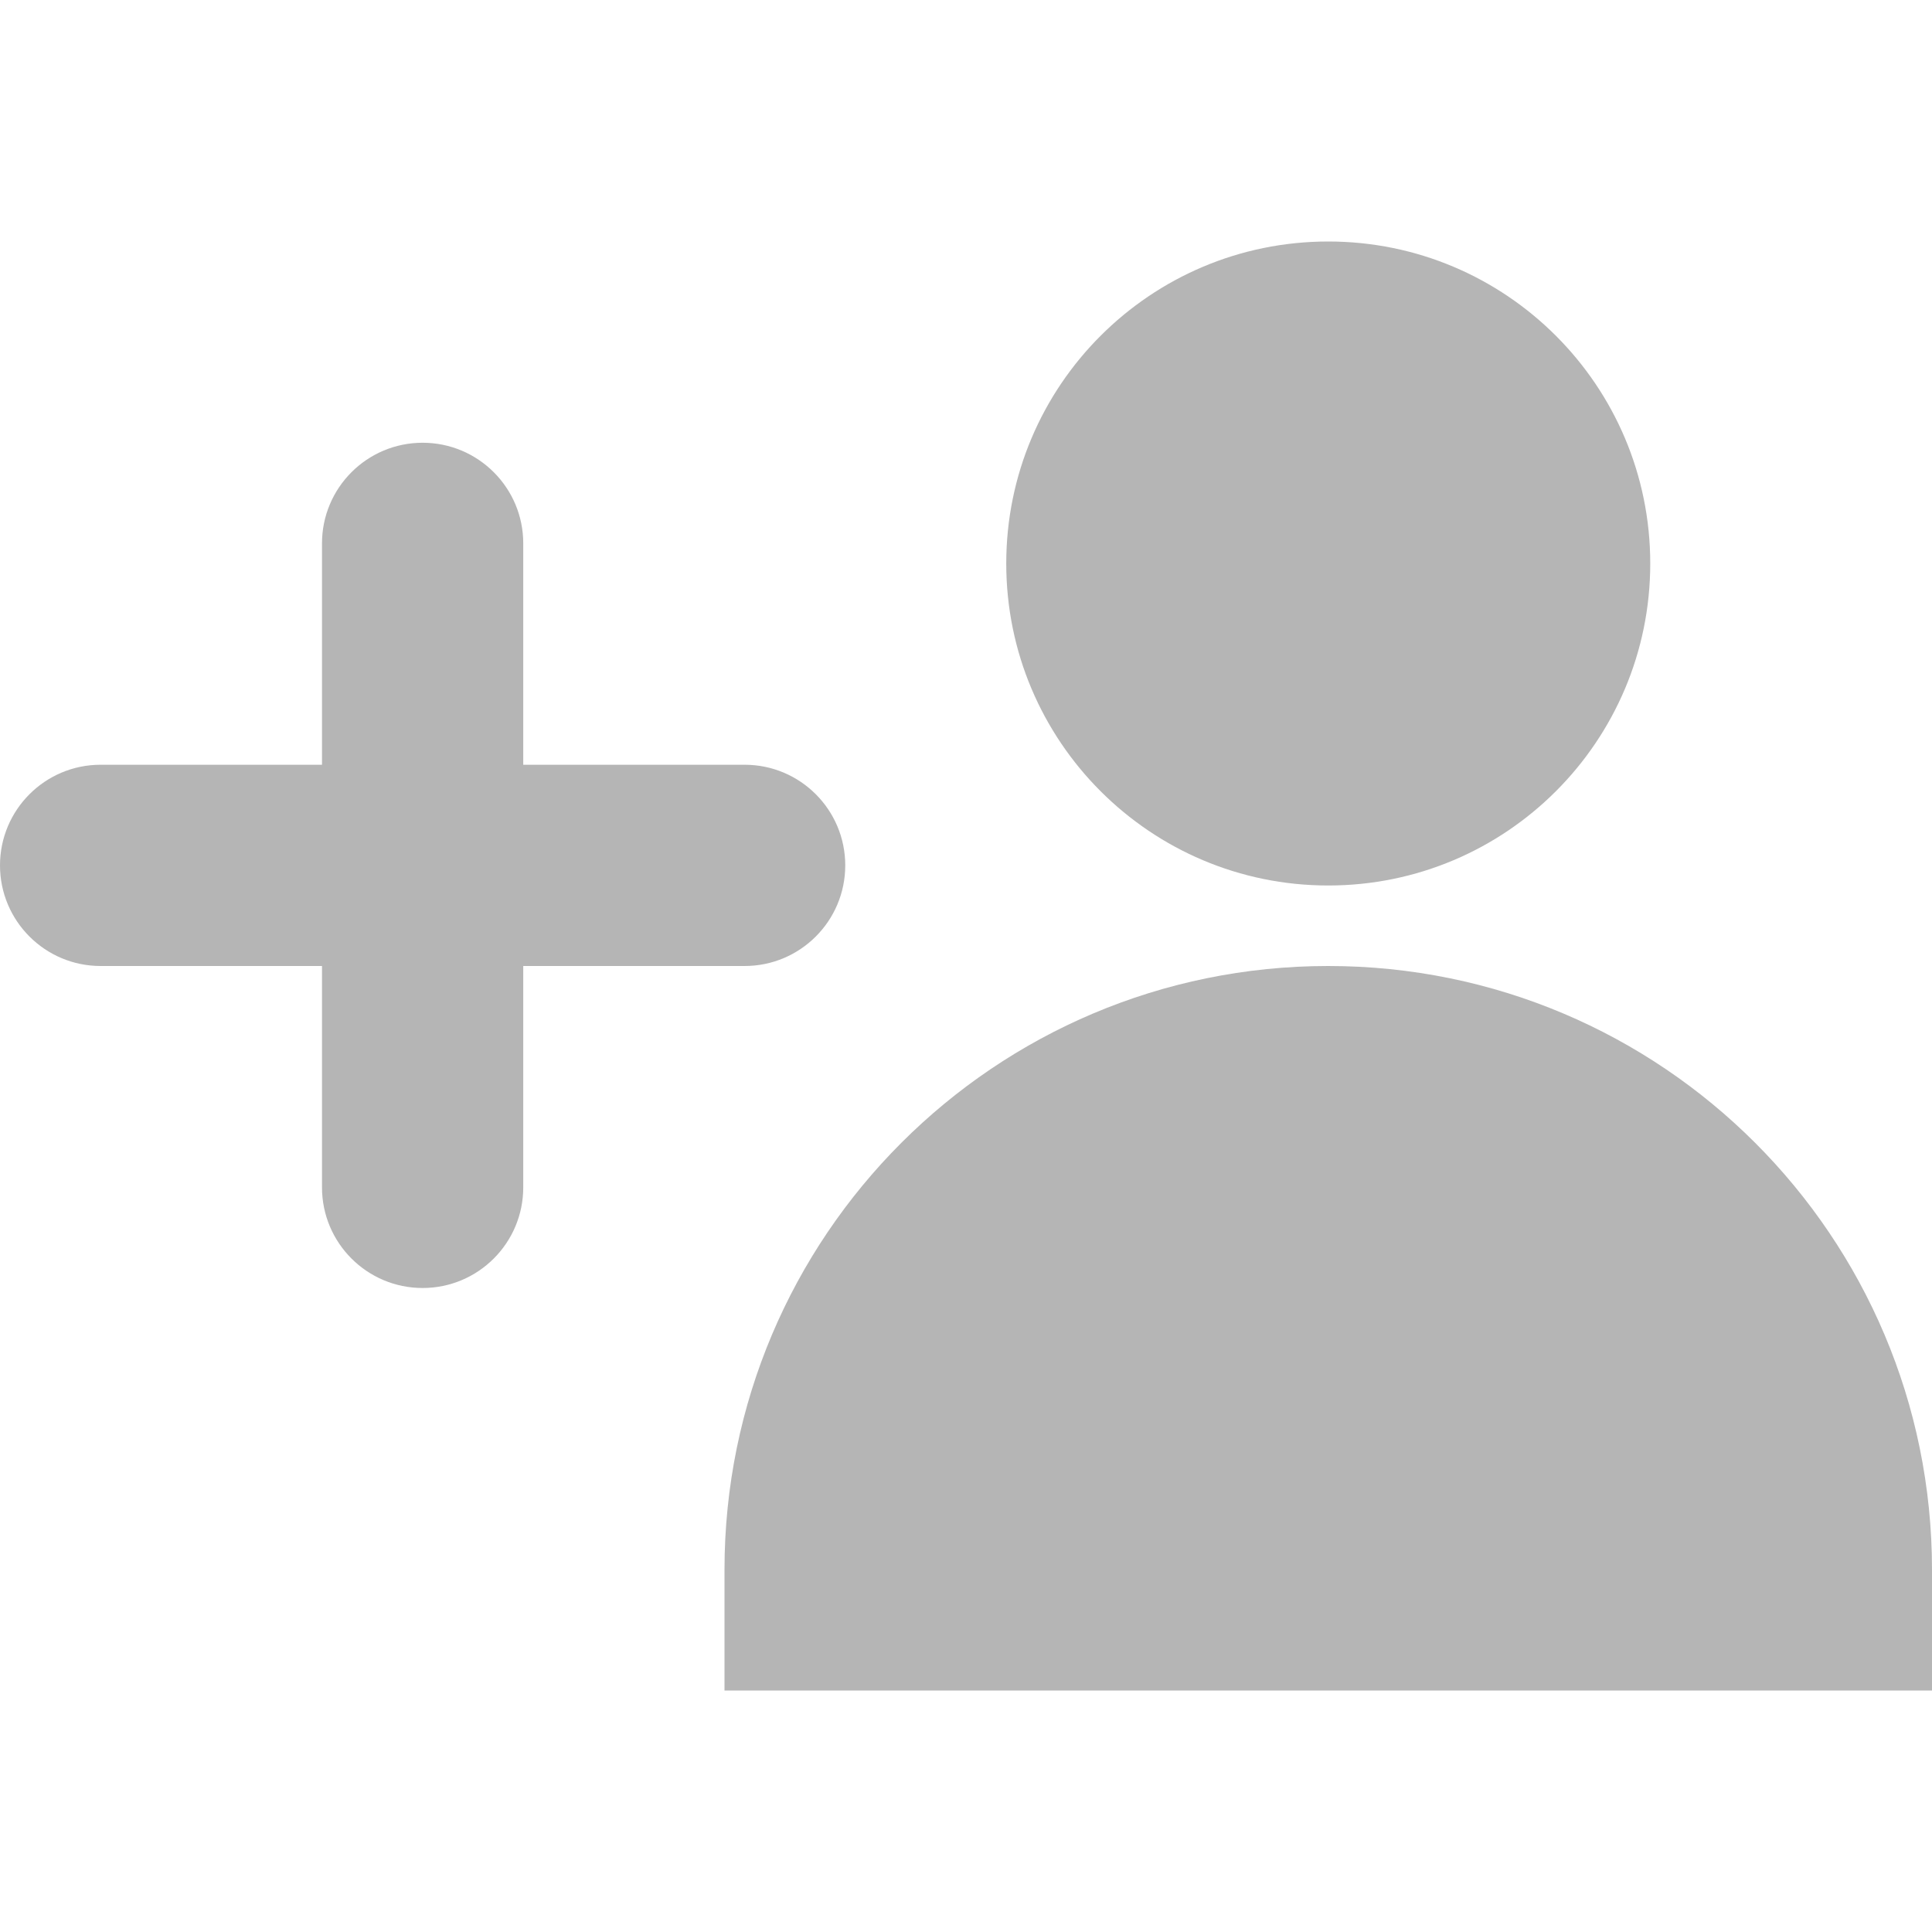
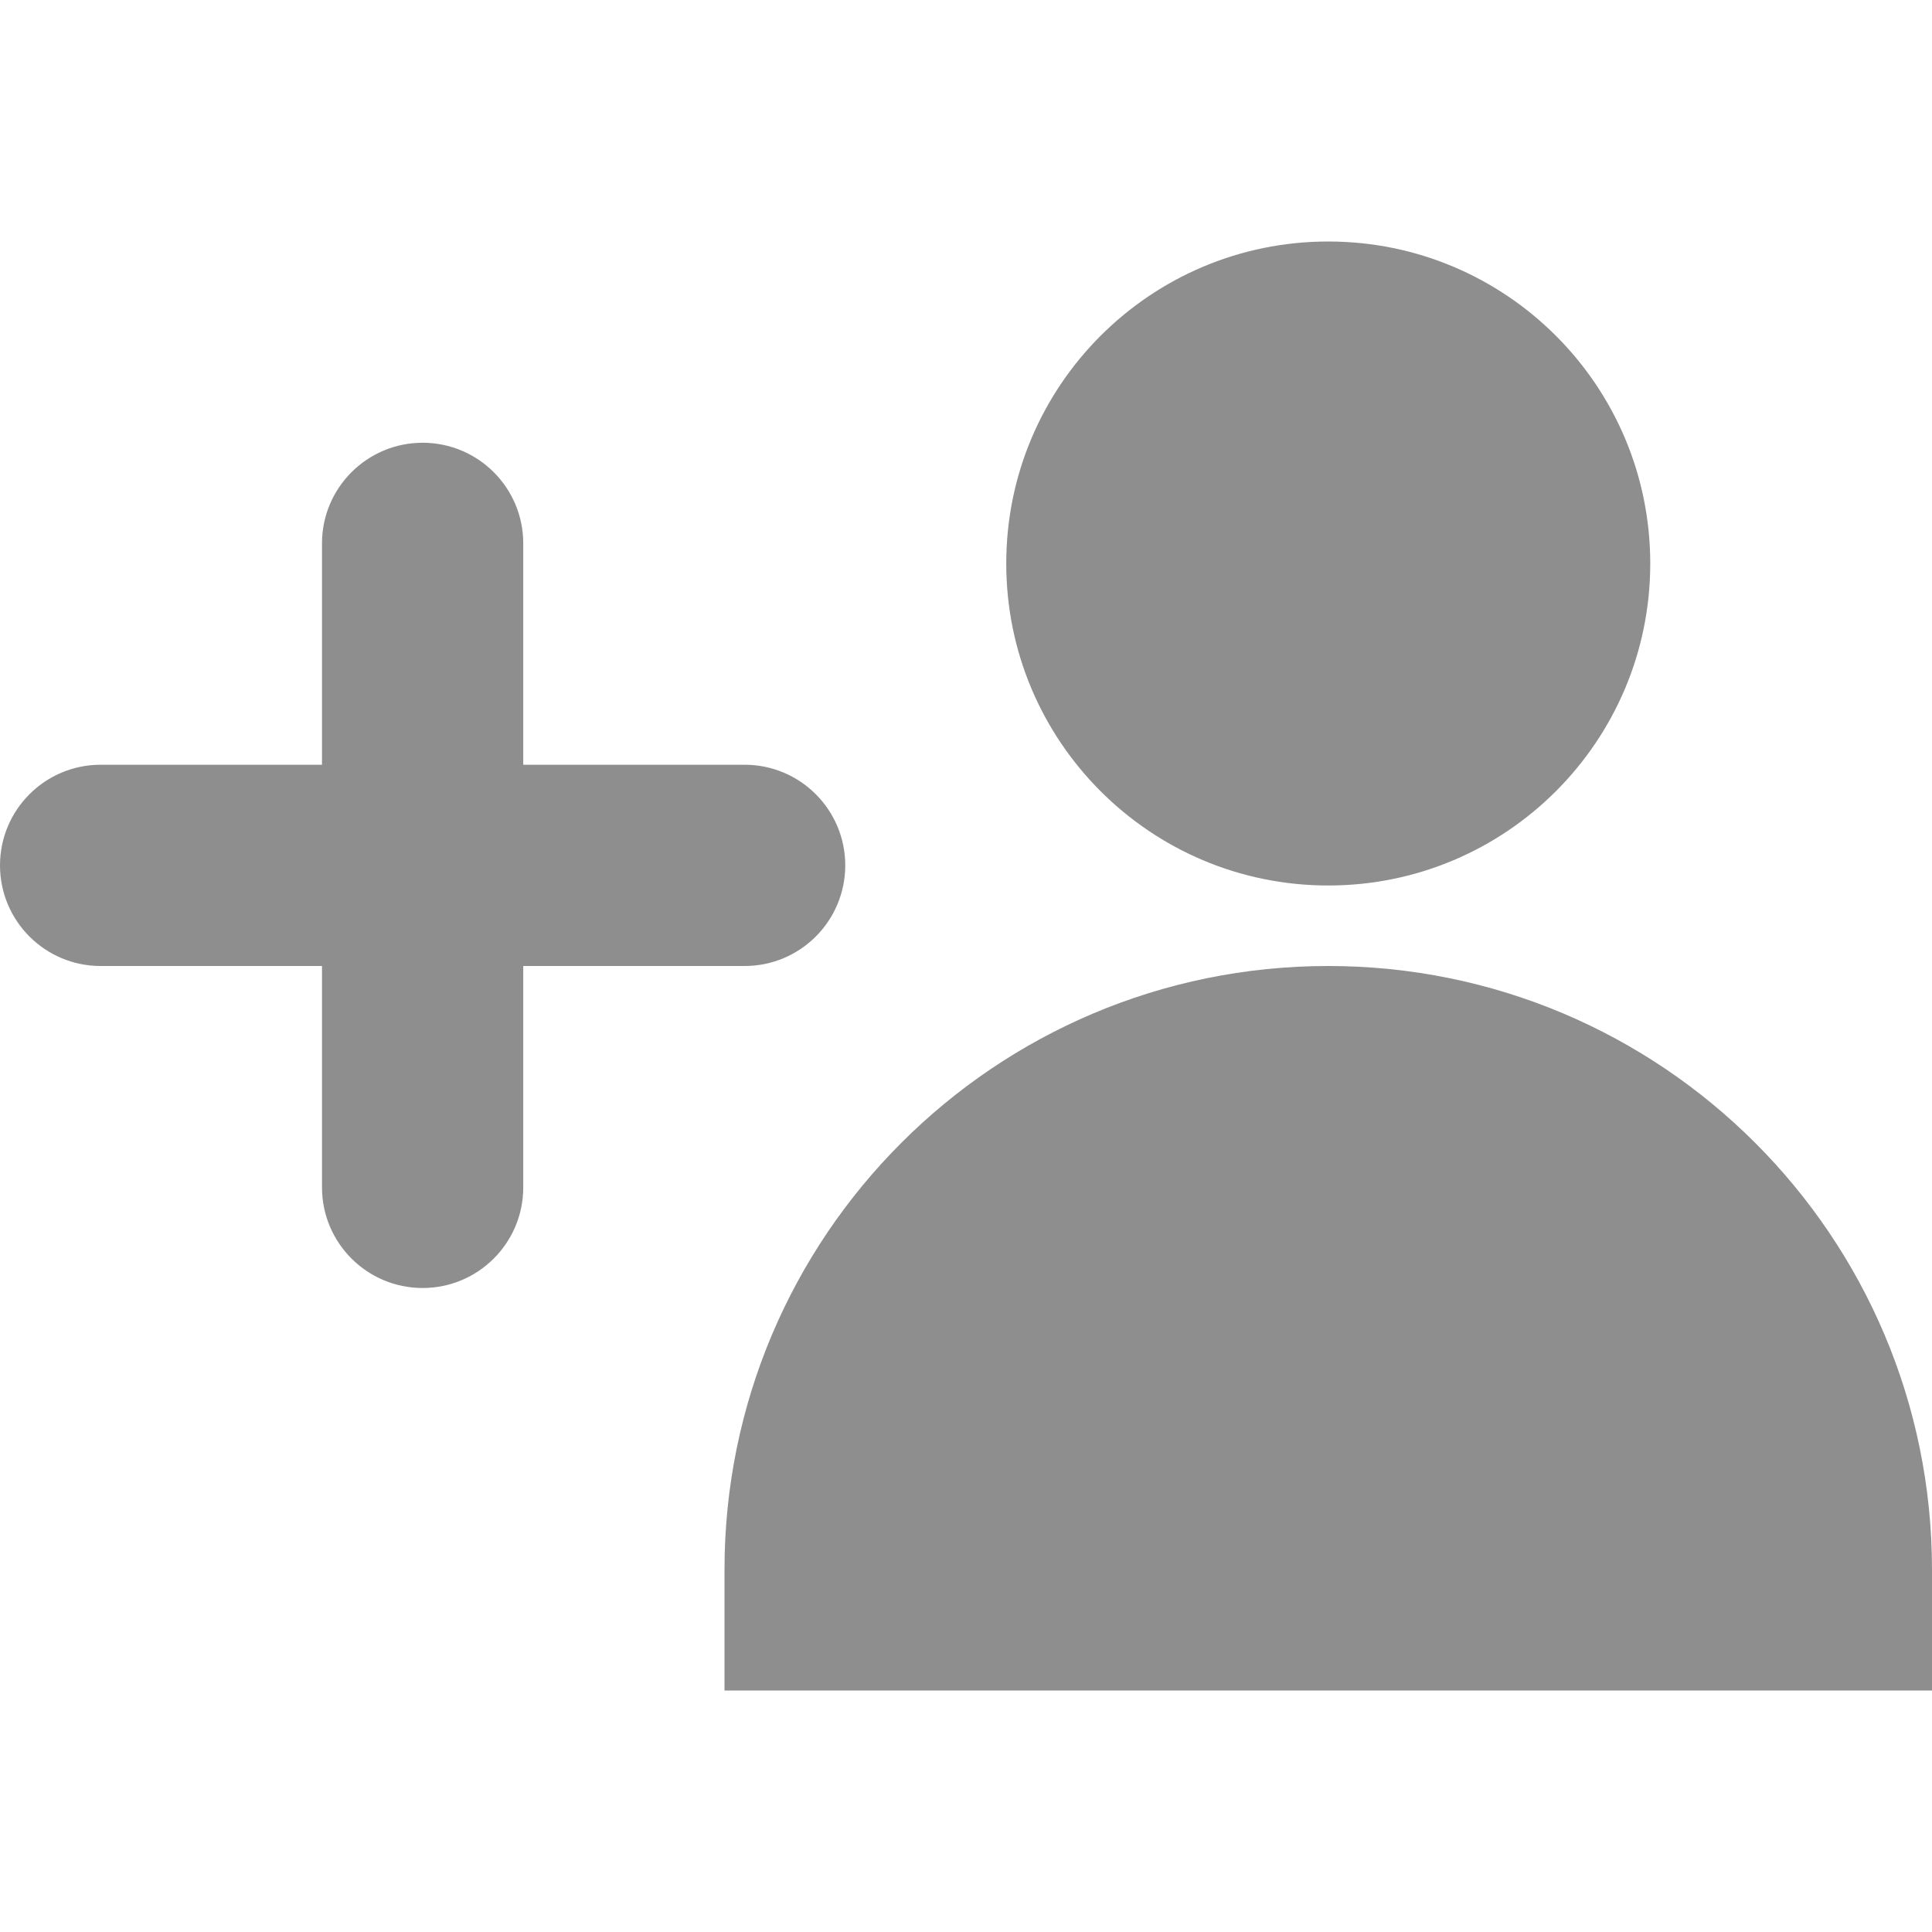
<svg xmlns="http://www.w3.org/2000/svg" width="24" height="24">
-   <path fill="#B5B5B5" d="M16.5 12a7.5 7.5 0 0 1 7.5 7.5V21H9v-1.5a7.5 7.5 0 0 1 7.5-7.5zm0-1a4 4 0 1 1 0-8 4 4 0 0 1 0 8zm-7.25 1H6.5v2.75a1.25 1.25 0 0 1-2.5 0V12H1.25a1.25 1.25 0 0 1 0-2.5H4V6.75a1.25 1.25 0 0 1 2.5 0V9.5h2.75a1.25 1.25 0 0 1 0 2.5z" />
+   <path fill="#8e8e8e" d="M16.5 12a7.5 7.5 0 0 1 7.5 7.5V21H9v-1.5a7.5 7.5 0 0 1 7.5-7.5zm0-1a4 4 0 1 1 0-8 4 4 0 0 1 0 8zm-7.25 1H6.5v2.75a1.25 1.25 0 0 1-2.5 0V12H1.25a1.25 1.25 0 0 1 0-2.5H4V6.75a1.25 1.25 0 0 1 2.5 0V9.5h2.75a1.25 1.25 0 0 1 0 2.5z" />
</svg>
